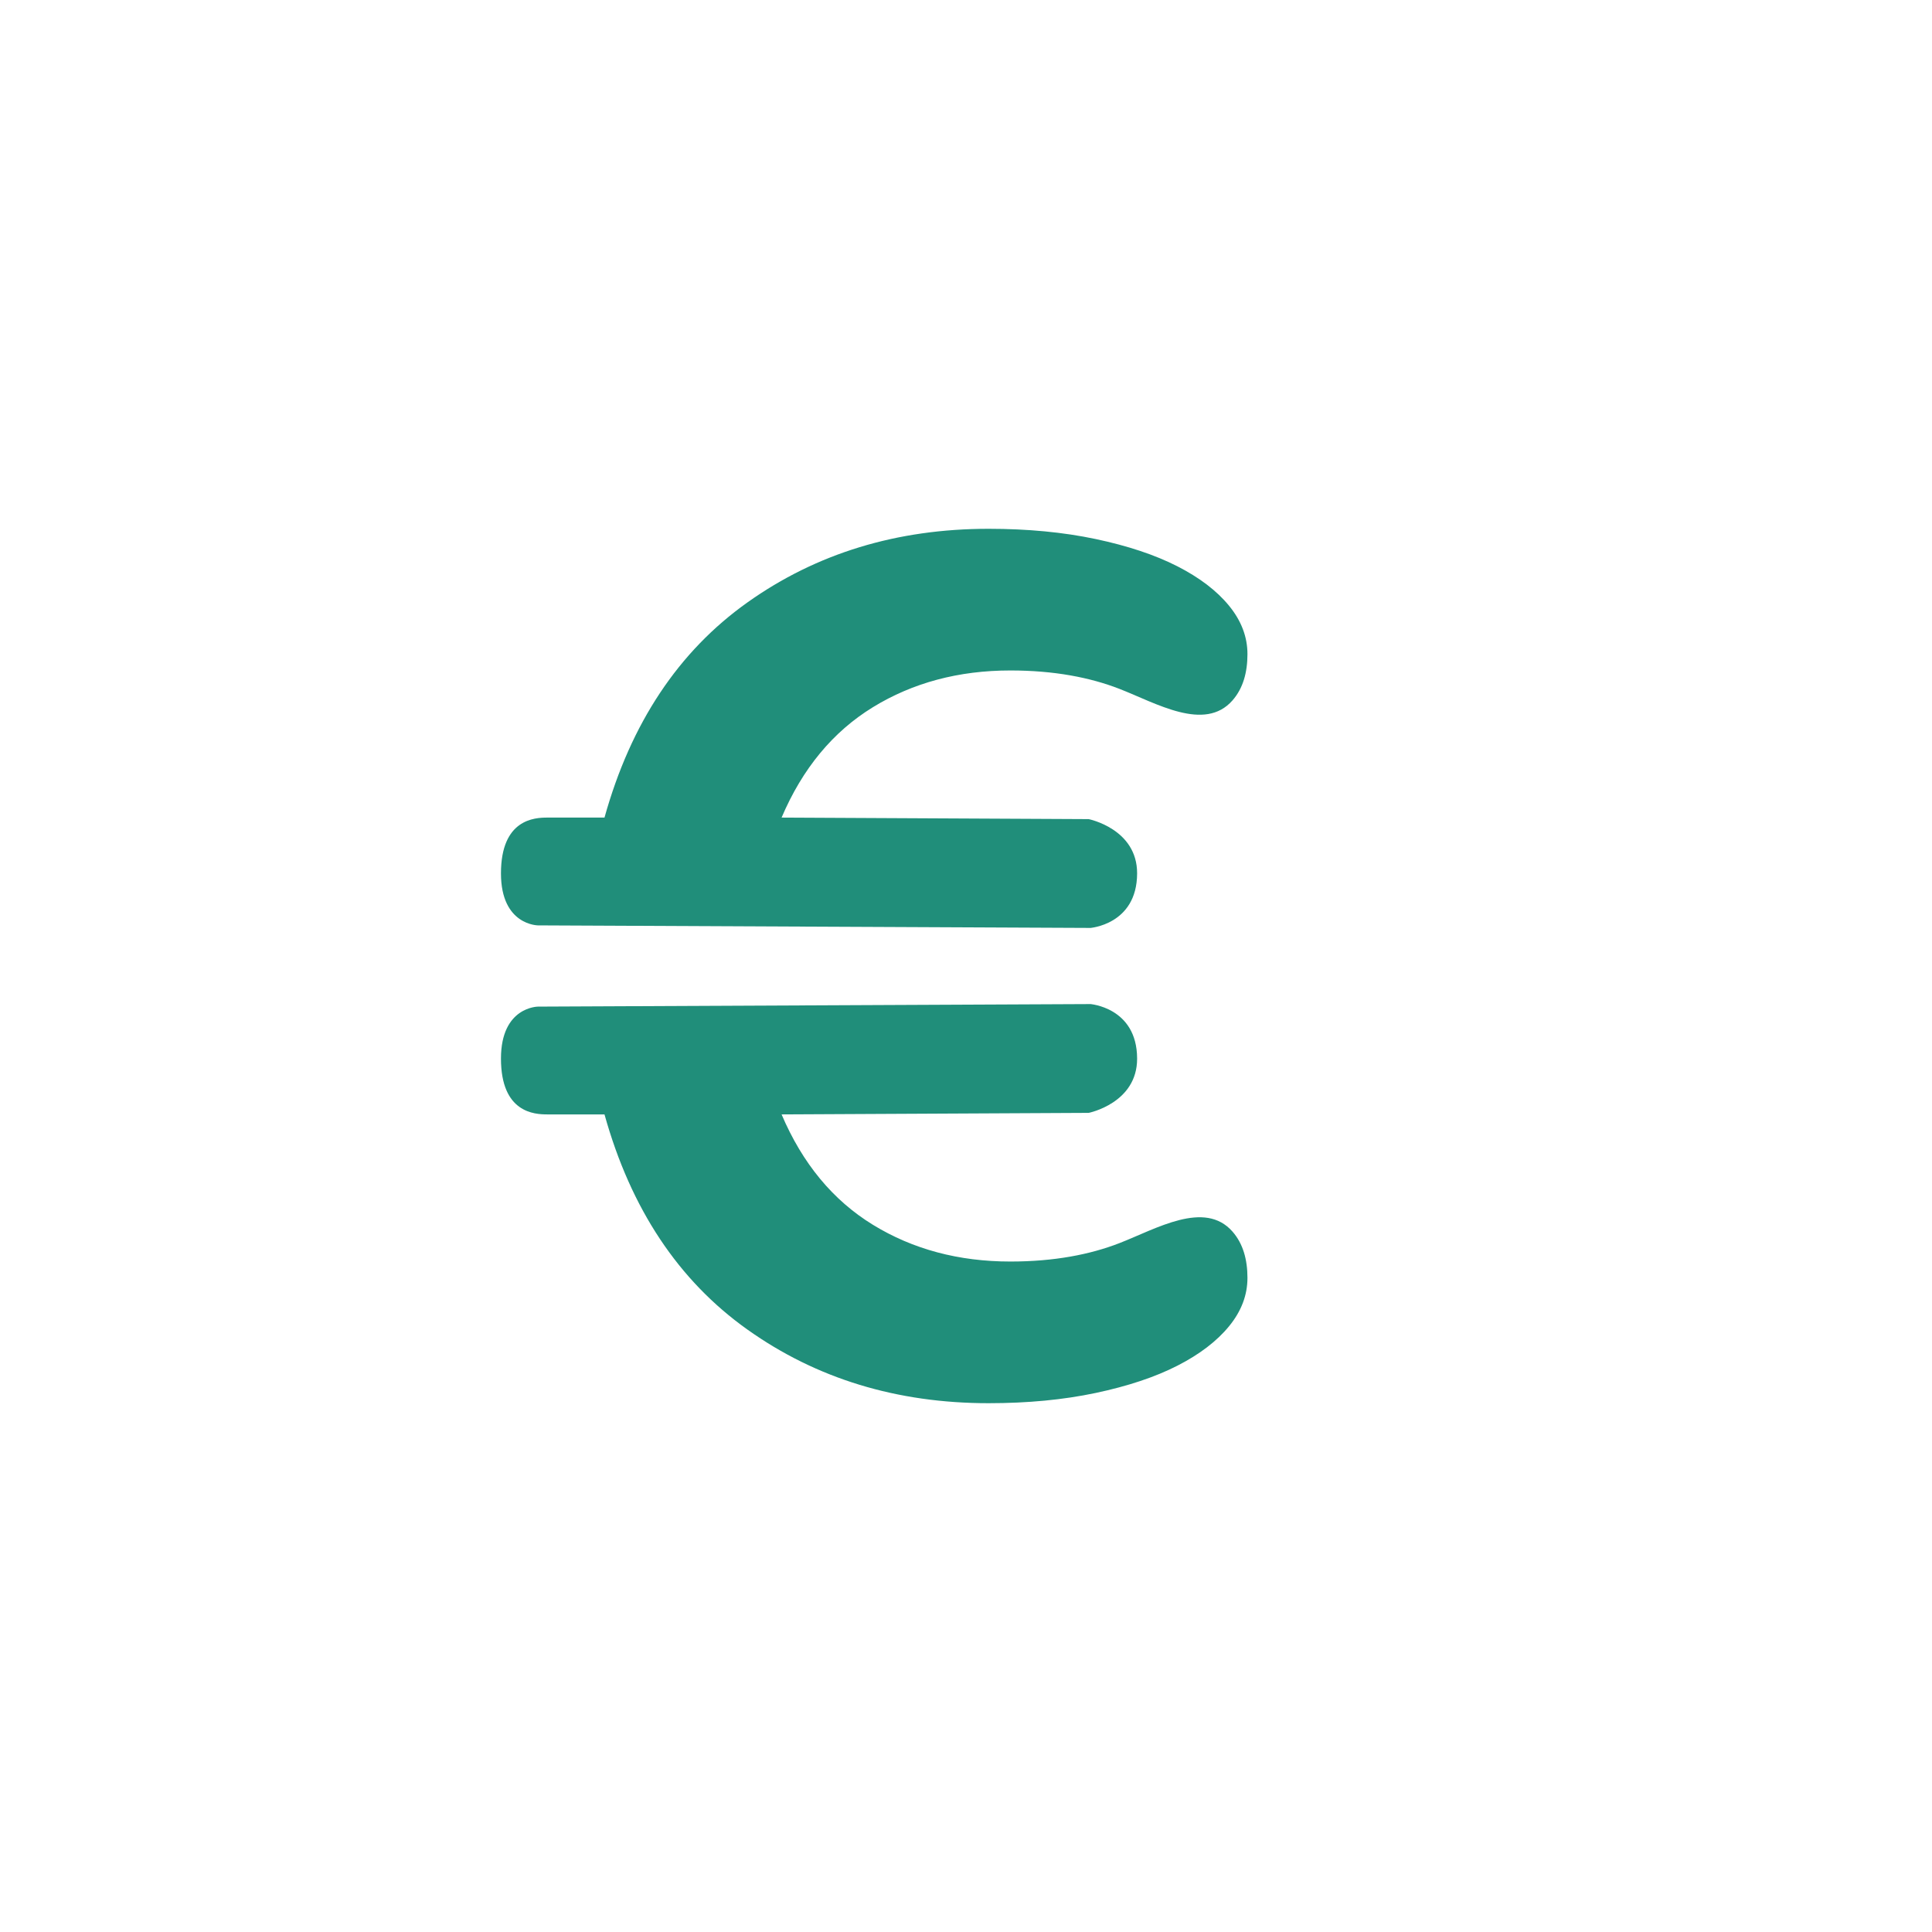
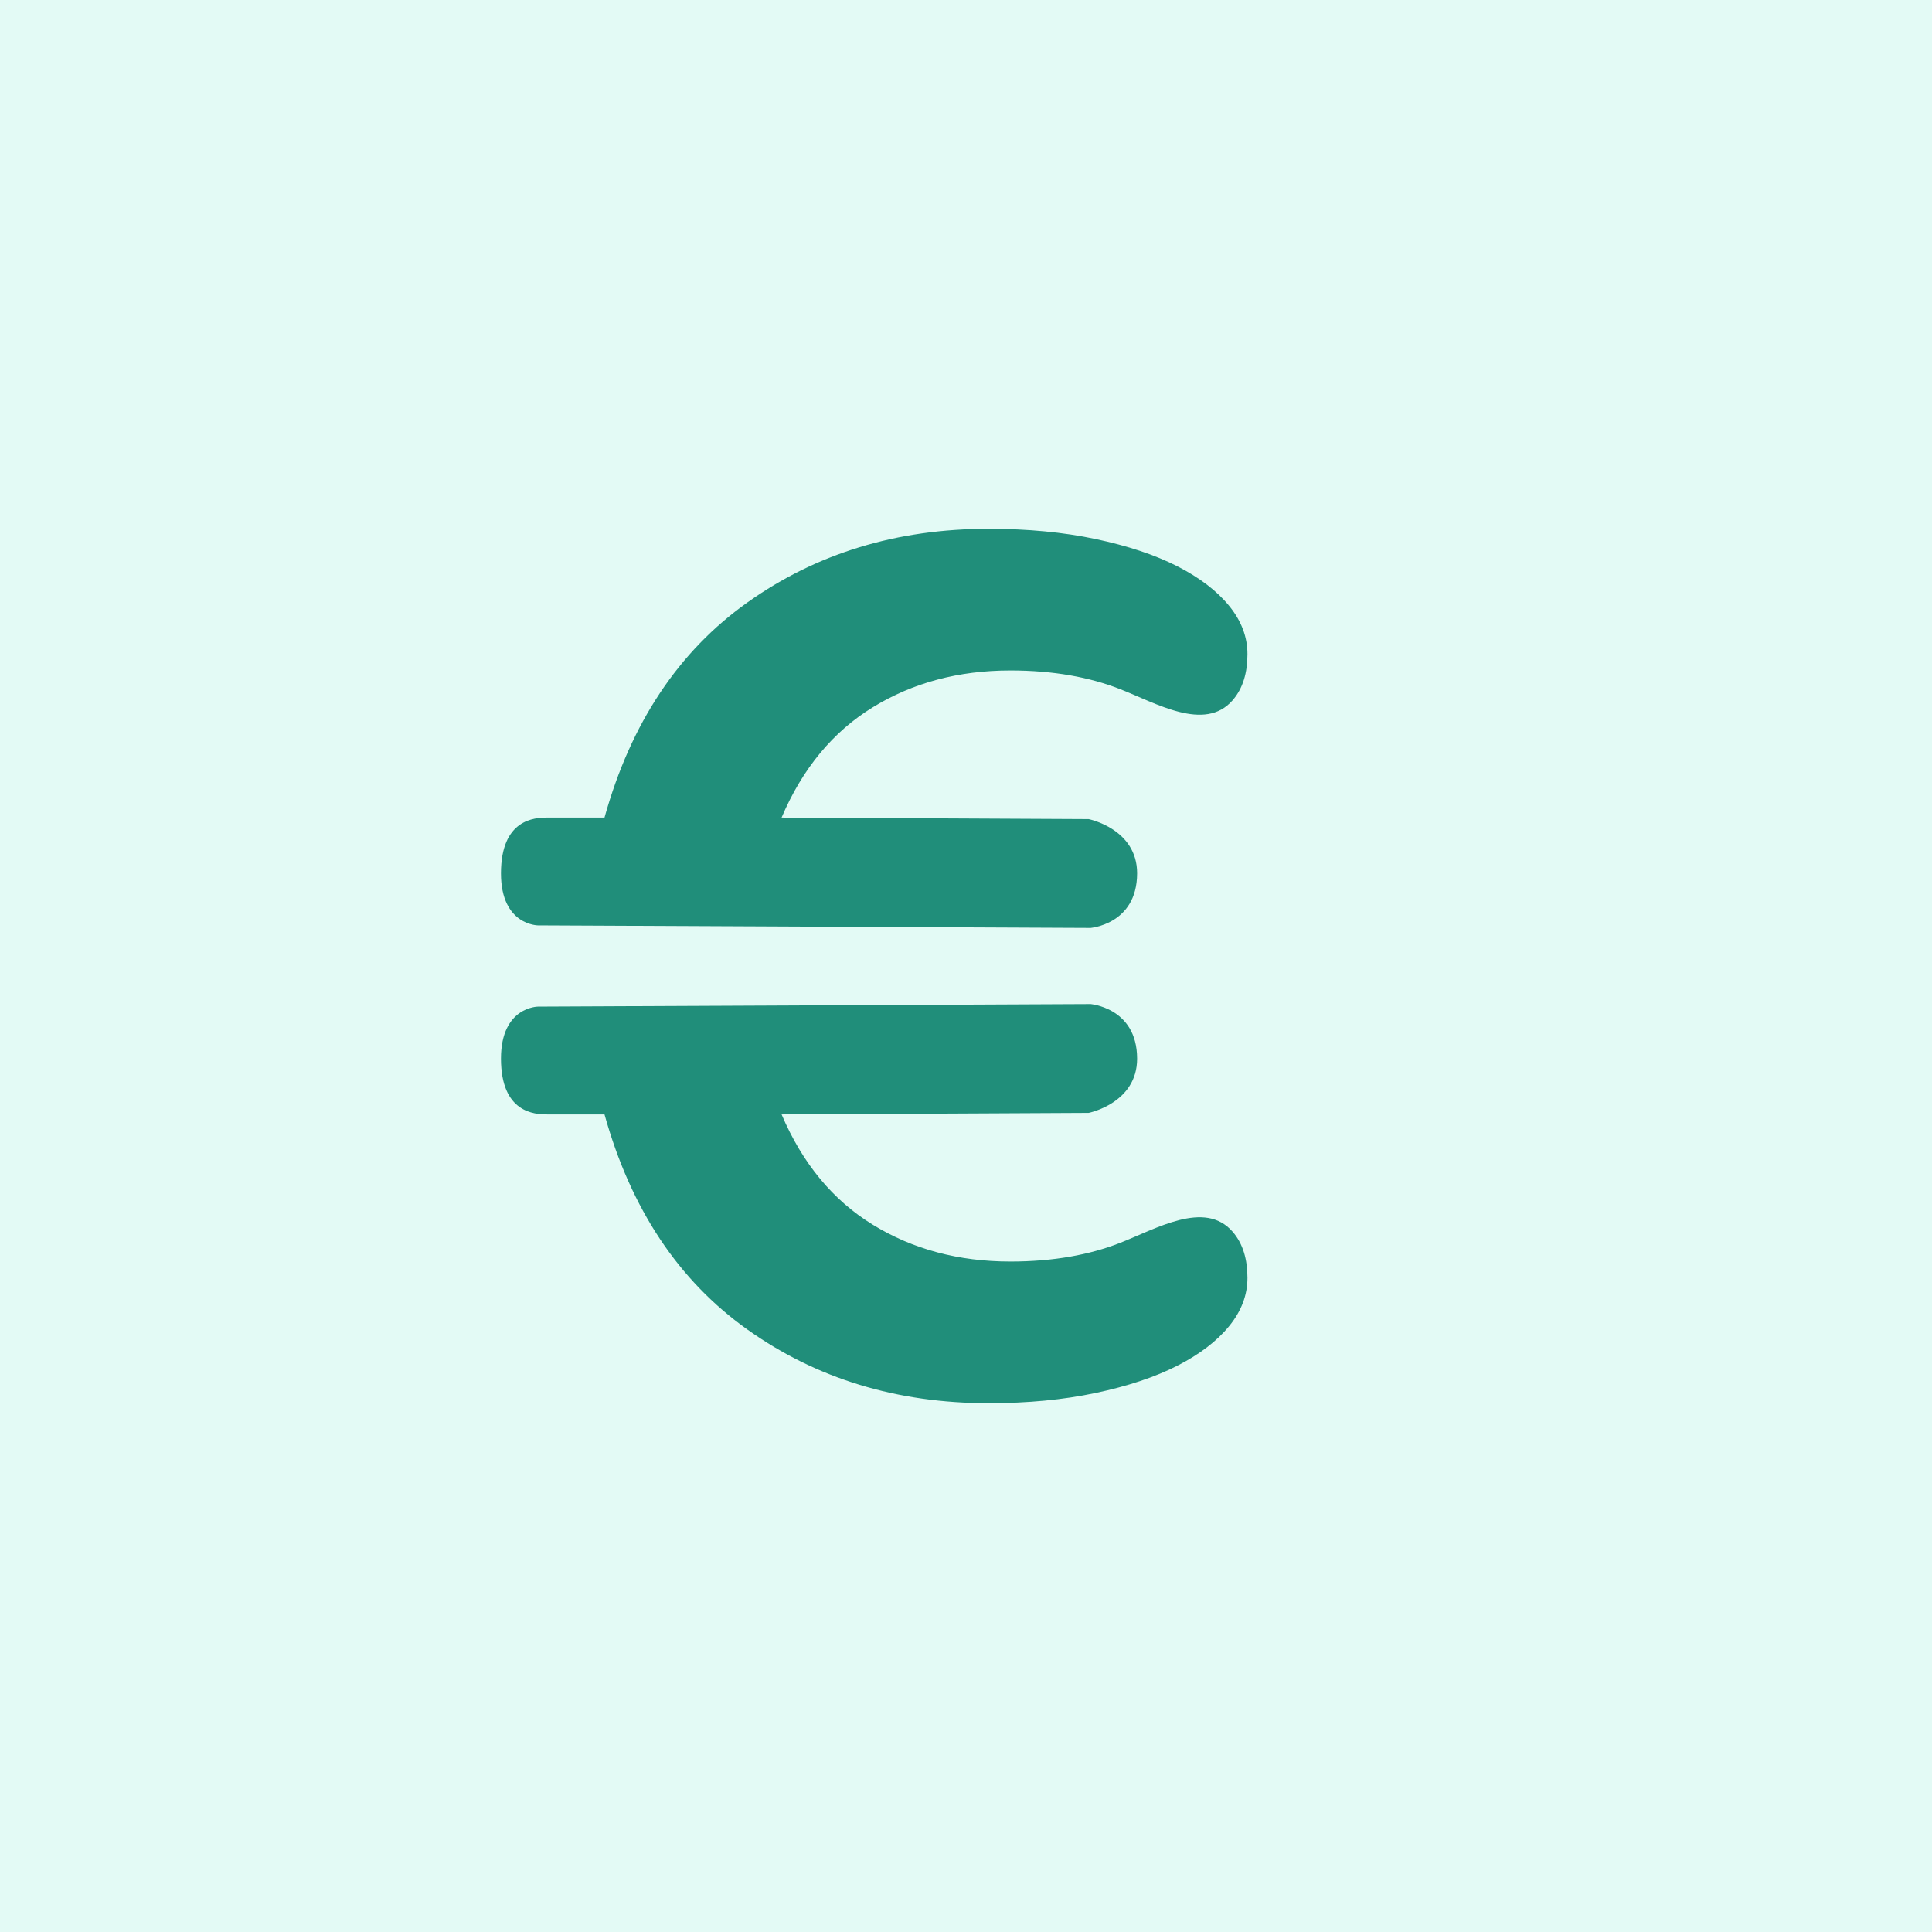
<svg xmlns="http://www.w3.org/2000/svg" width="100%" height="100%" viewBox="0 0 1024 1024" version="1.1" xml:space="preserve" style="fill-rule:evenodd;clip-rule:evenodd;stroke-linejoin:round;stroke-miterlimit:2;">
-   <rect width="1024" height="1024" fill="#FFFFFF" />
+   <rect width="1024" height="1024" fill="#e3faf5" />
  <path d="m 285.184,533.526 c 0,0 -19.663,-0.015 -19.663,27.53 0,28.79 17.809,29.604 24.548,29.604 h 30.324 c 13.958,50.058 39.229,88.085 75.81,114.074 36.581,25.994 79.179,38.989 127.793,38.989 20.7,0 39.588,-1.803 56.679,-5.412 17.085,-3.615 31.523,-8.428 43.32,-14.444 11.791,-6.016 20.936,-12.994 27.433,-20.935 6.497,-7.942 9.748,-16.487 9.748,-25.631 0,-9.626 -2.288,-18.11 -7.941,-24.551 -14.771,-16.824 -40.371,-1.464 -59.924,6.139 -15.586,6.057 -34.658,9.749 -57.764,9.749 -27.435,0 -51.742,-6.503 -72.921,-19.497 -21.178,-12.995 -37.303,-32.492 -48.373,-58.481 l 162.771,-0.814 c 0,0 25.733,-5.12 25.672,-28.79 -0.072,-27.53 -25.672,-28.876 -24.551,-28.876 z m 0,-43.054 c 0,0 -19.663,0.012 -19.663,-27.533 0,-28.787 17.809,-29.602 24.548,-29.602 h 30.324 c 13.958,-50.058 39.229,-88.084 75.81,-114.076 36.581,-25.991 79.179,-38.988 127.793,-38.988 20.7,0 39.588,1.806 56.679,5.415 17.085,3.611 31.523,8.424 43.32,14.44 11.791,6.017 20.936,12.996 27.433,20.939 6.497,7.941 9.748,16.485 9.748,25.63 0,9.627 -2.288,18.108 -7.941,24.548 -14.771,16.827 -40.371,1.467 -59.924,-6.137 -15.586,-6.058 -34.658,-9.747 -57.764,-9.747 -27.435,0 -51.742,6.498 -72.921,19.494 -21.178,12.996 -37.303,32.49 -48.373,58.482 l 162.771,0.815 c 0,0 25.733,5.12 25.672,28.787 -0.072,27.533 -25.672,28.88 -24.551,28.88 z" style="fill:#208e7a;fill-rule:nonzero" />
</svg>
